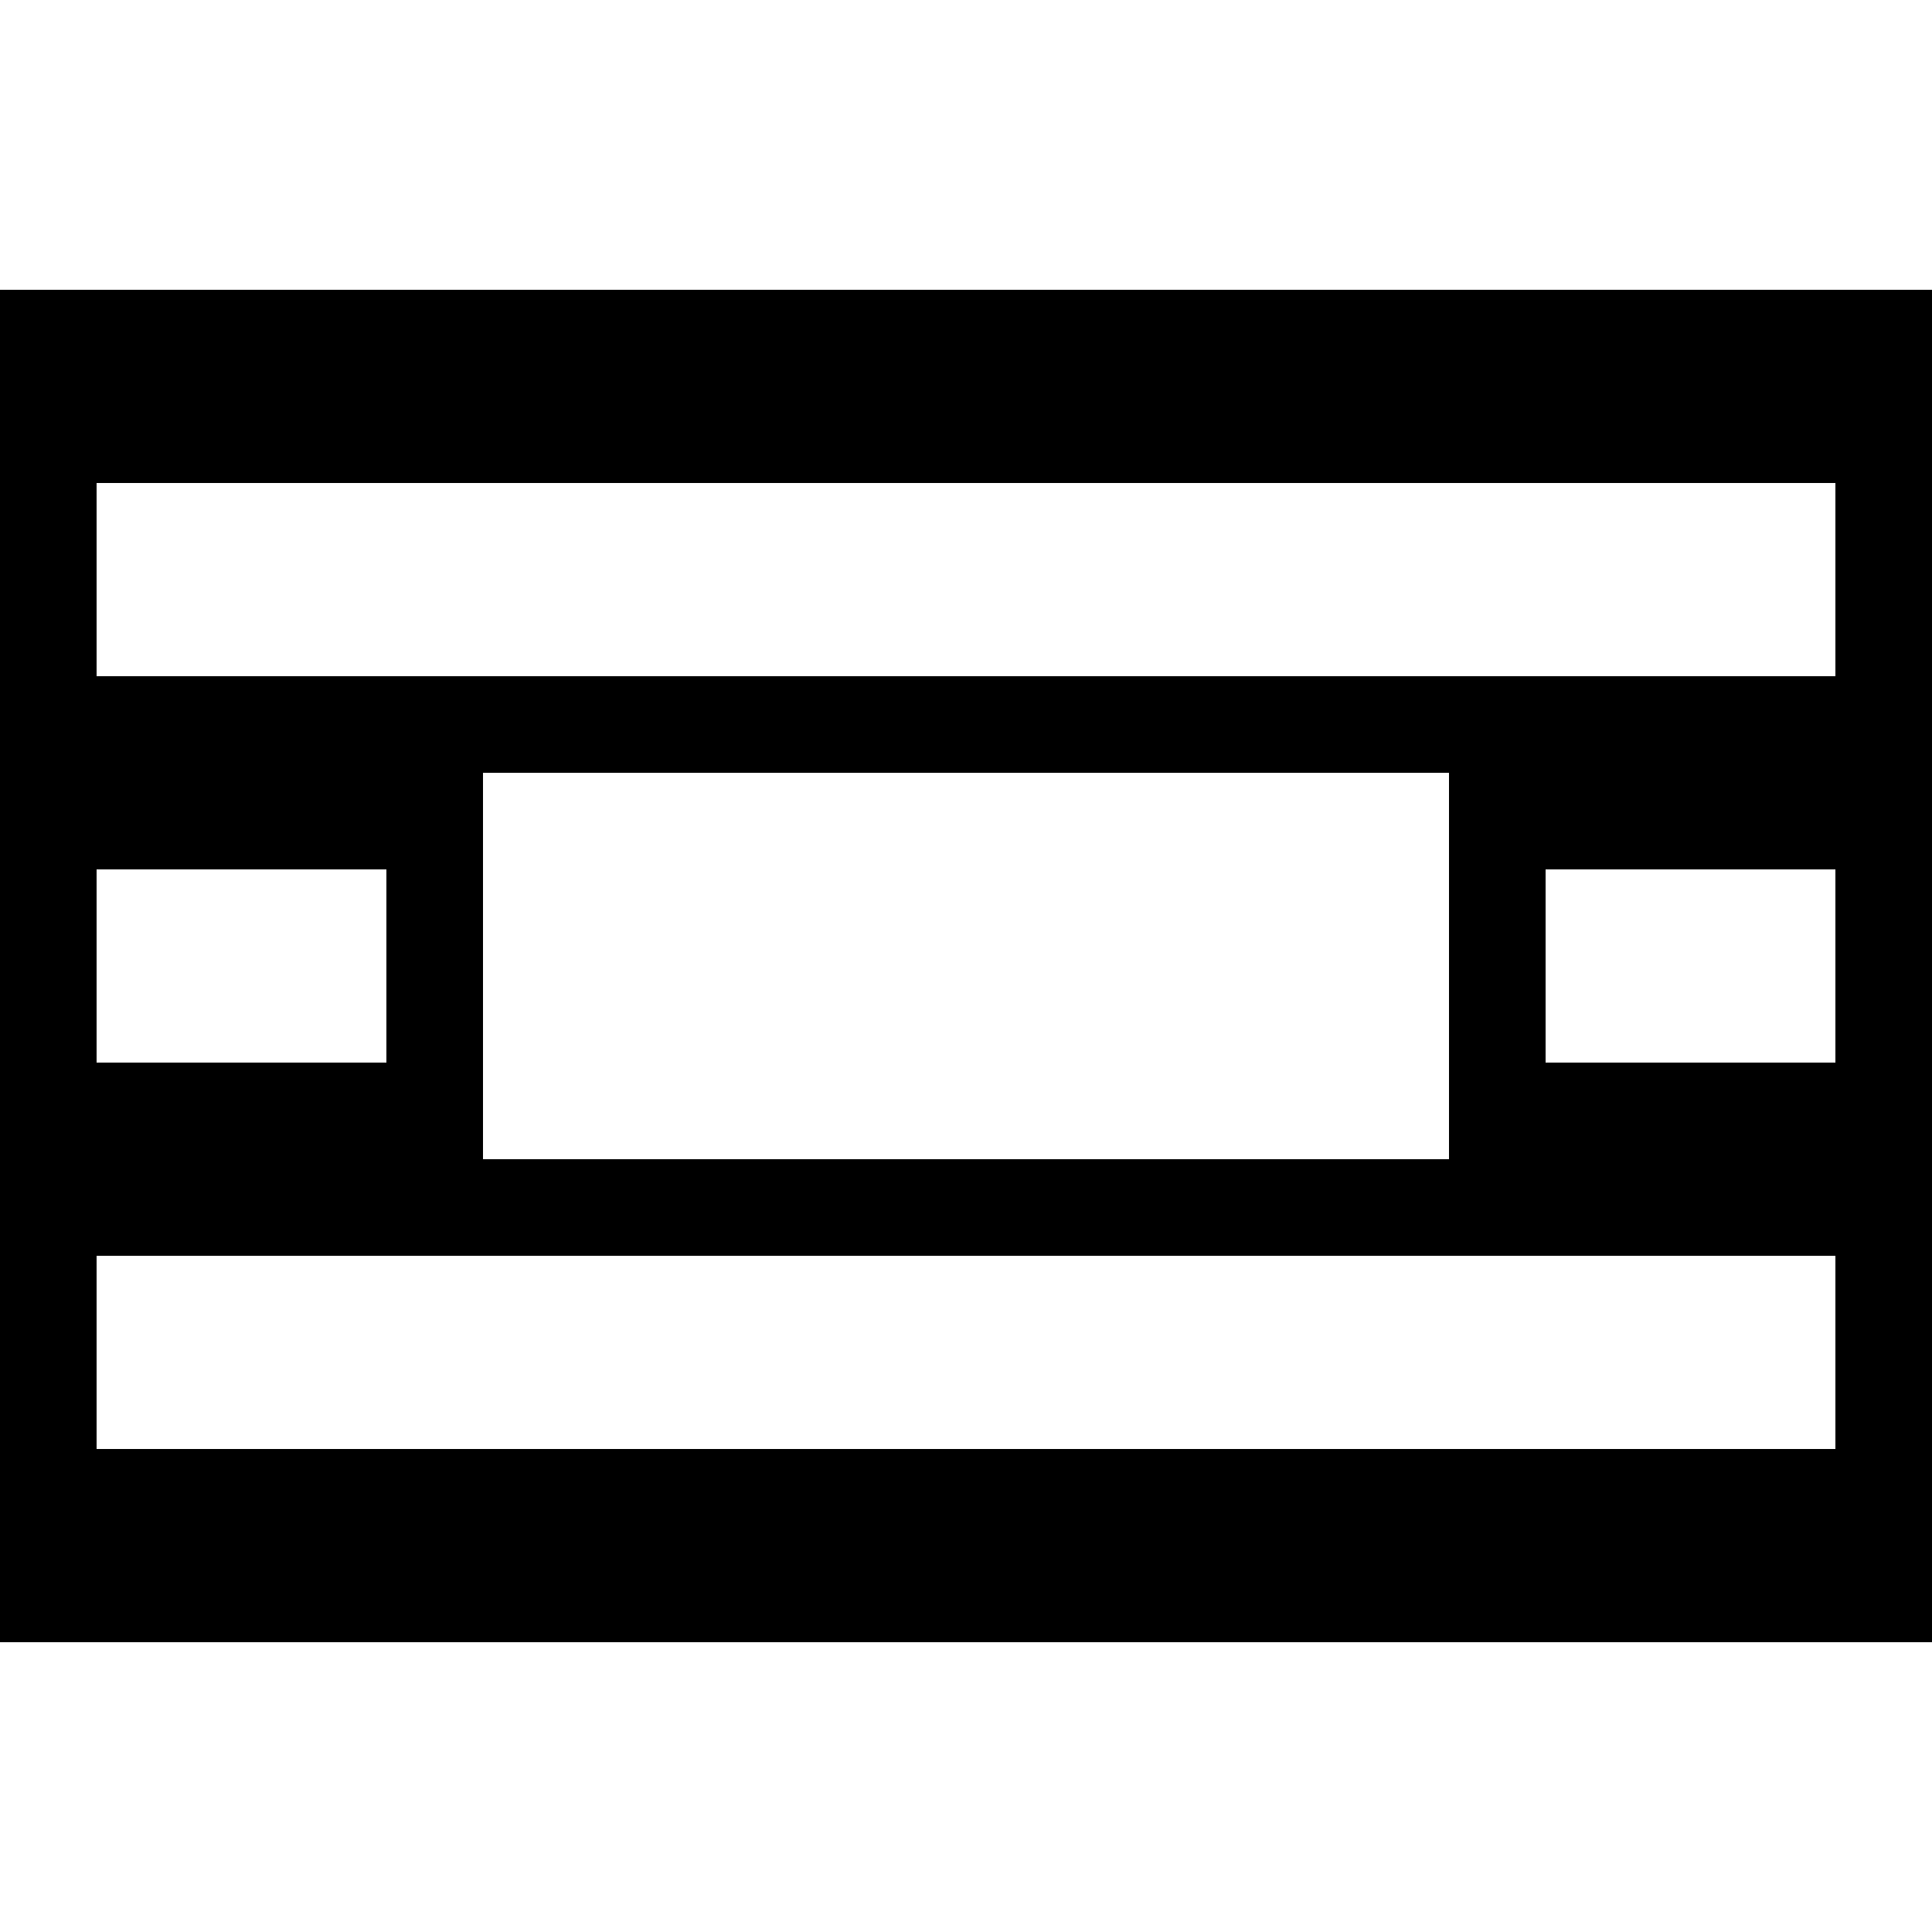
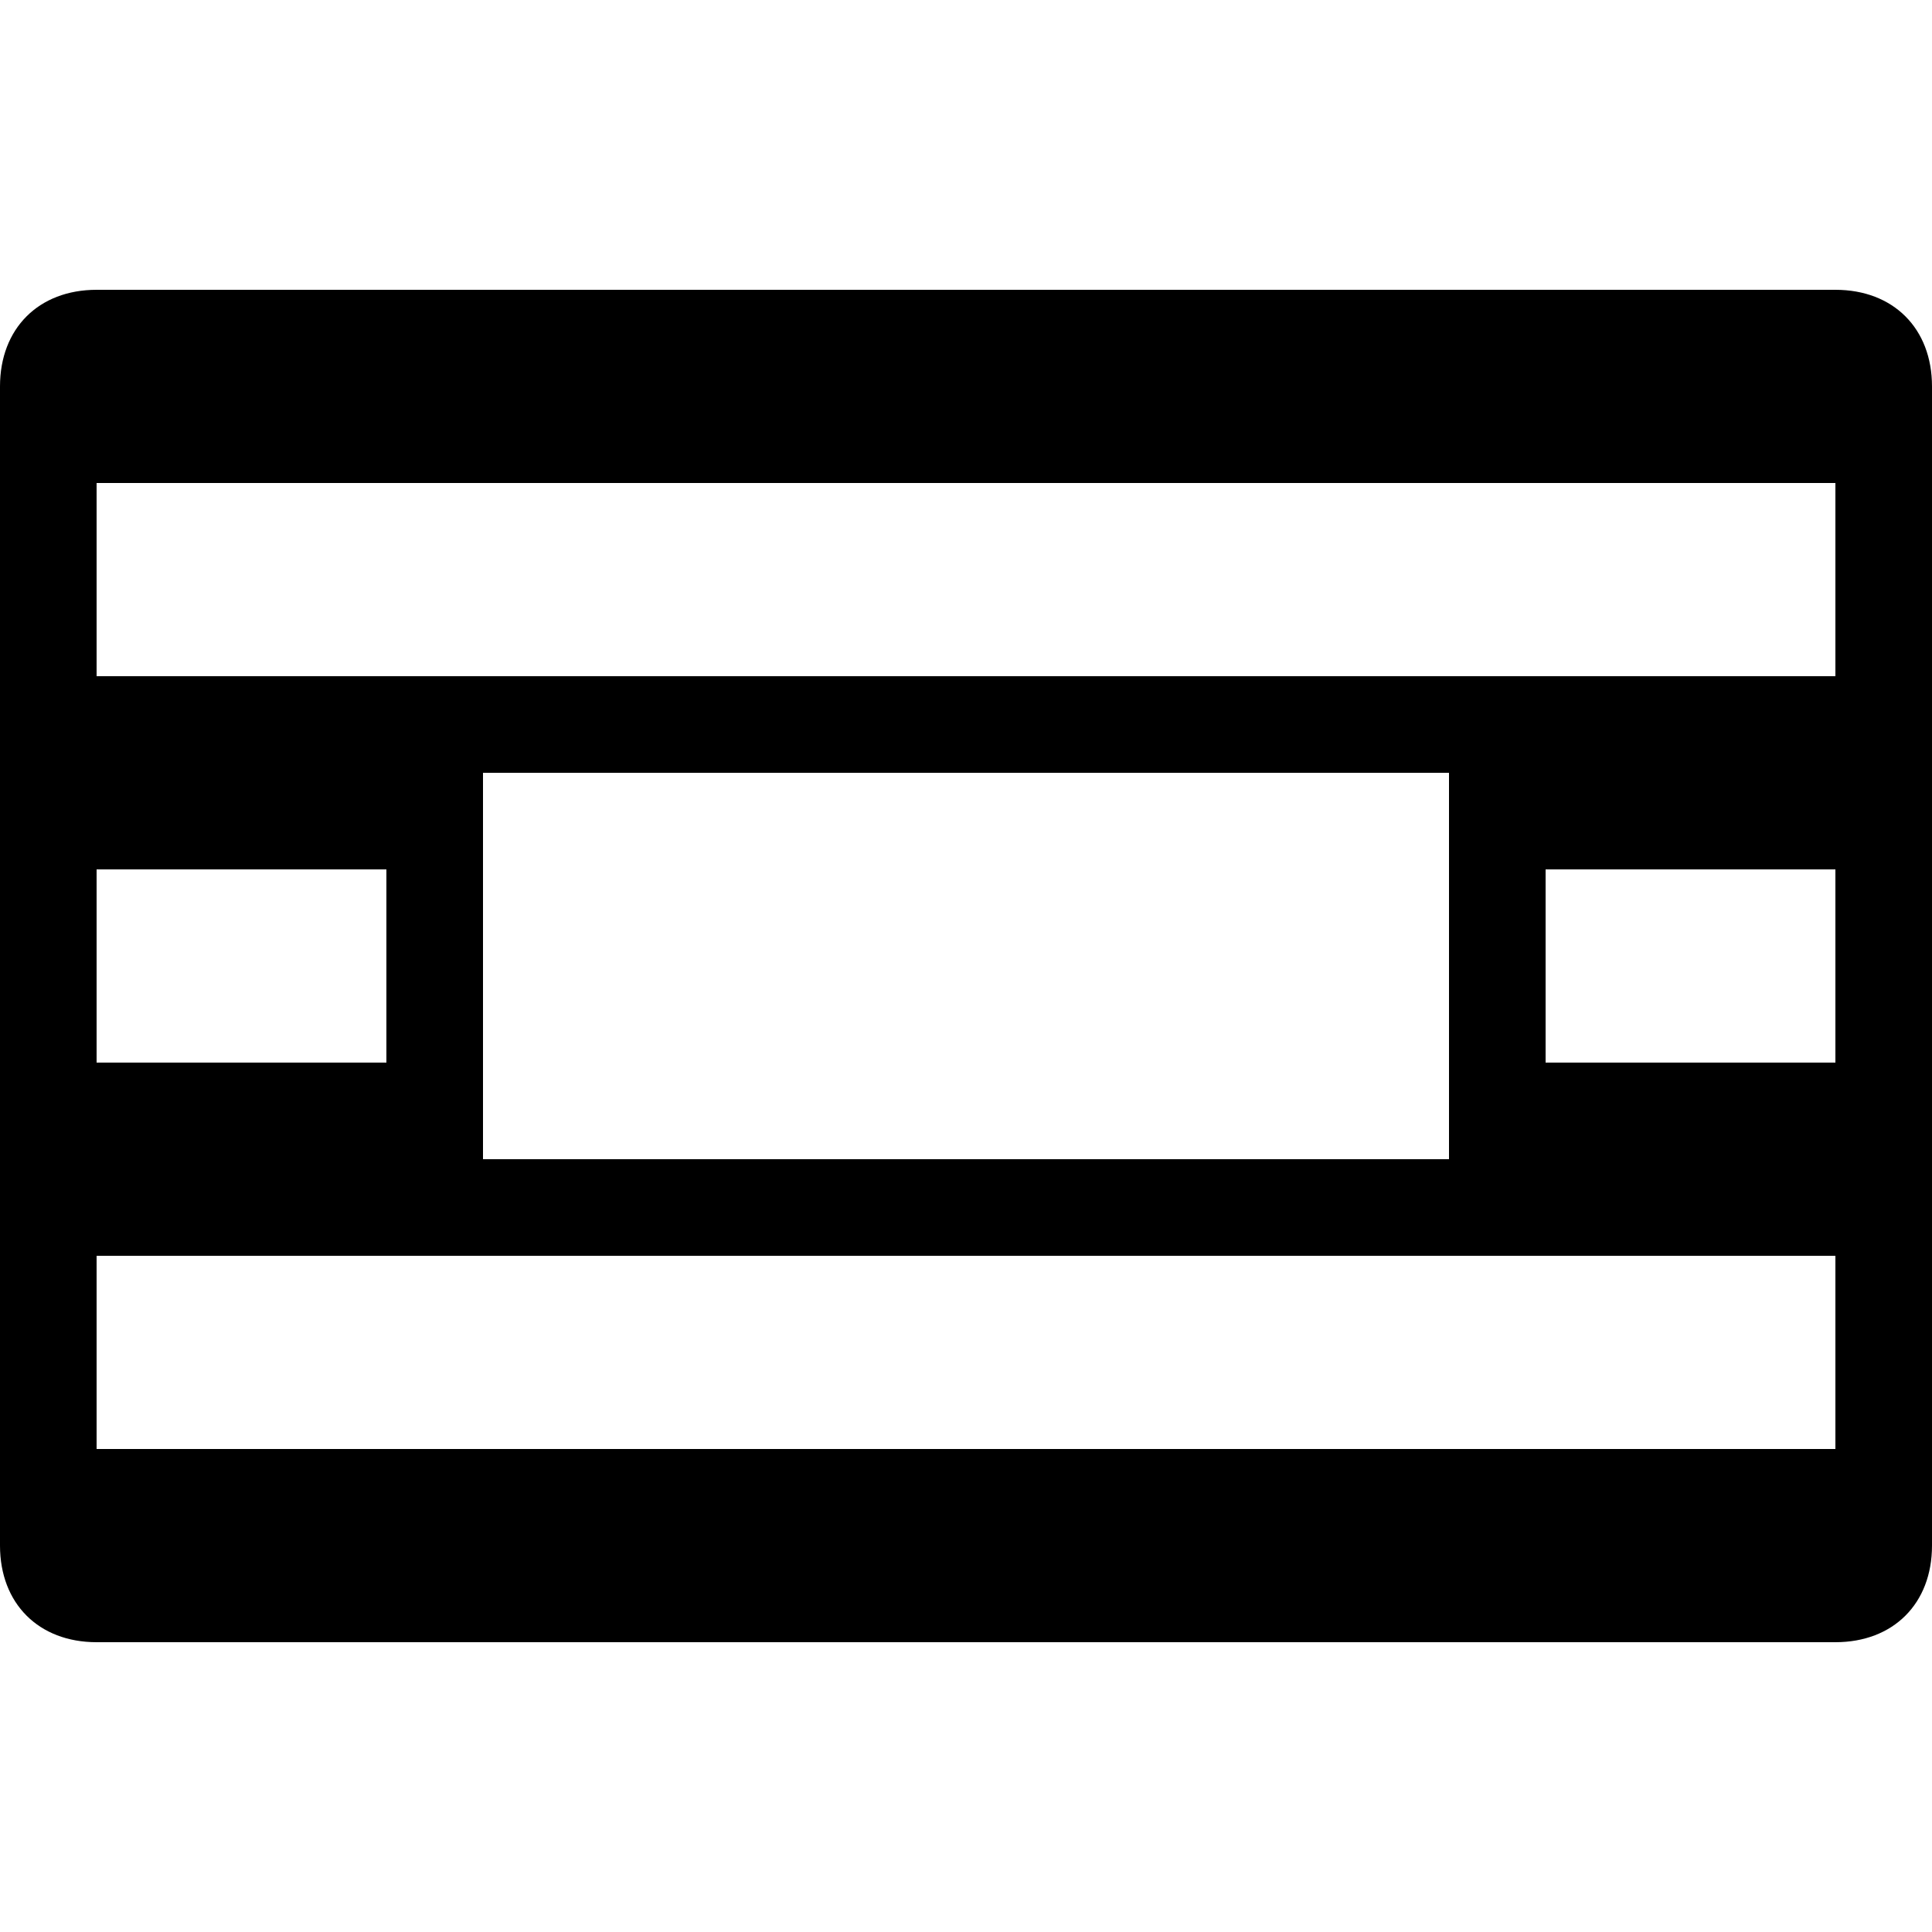
- <svg xmlns="http://www.w3.org/2000/svg" version="1.1" width="20" height="20" viewBox="0 0 20 20">
-   <g>
- </g>
-   <path d="M0 3h20v14h-20v-14zM19 7v-2h-18v2h18zM15 12v-4h-10v4h10zM4 11v-2h-3v2h3zM19 11v-2h-3v2h3zM19 15v-2h-18v2h18z" fill="#000000" />
+ <svg xmlns="http://www.w3.org/2000/svg" version="1.1" id="Layer_1" x="0px" y="0px" viewBox="-295 387 20 20" style="enable-background:new -295 387 20 20;" xml:space="preserve">
+   <path d="M-294,390h18c0.6,0,1,0.4,1,1v12c0,0.6-0.4,1-1,1h-18c-0.6,0-1-0.4-1-1v-12C-295,390.4-294.6,390-294,390z M-276,394v-2h-18  v2H-276z M-280,399v-4h-10v4H-280z M-291,398v-2h-3v2H-291z M-276,398v-2h-3v2H-276z M-276,402v-2h-18v2H-276z" />
</svg>
